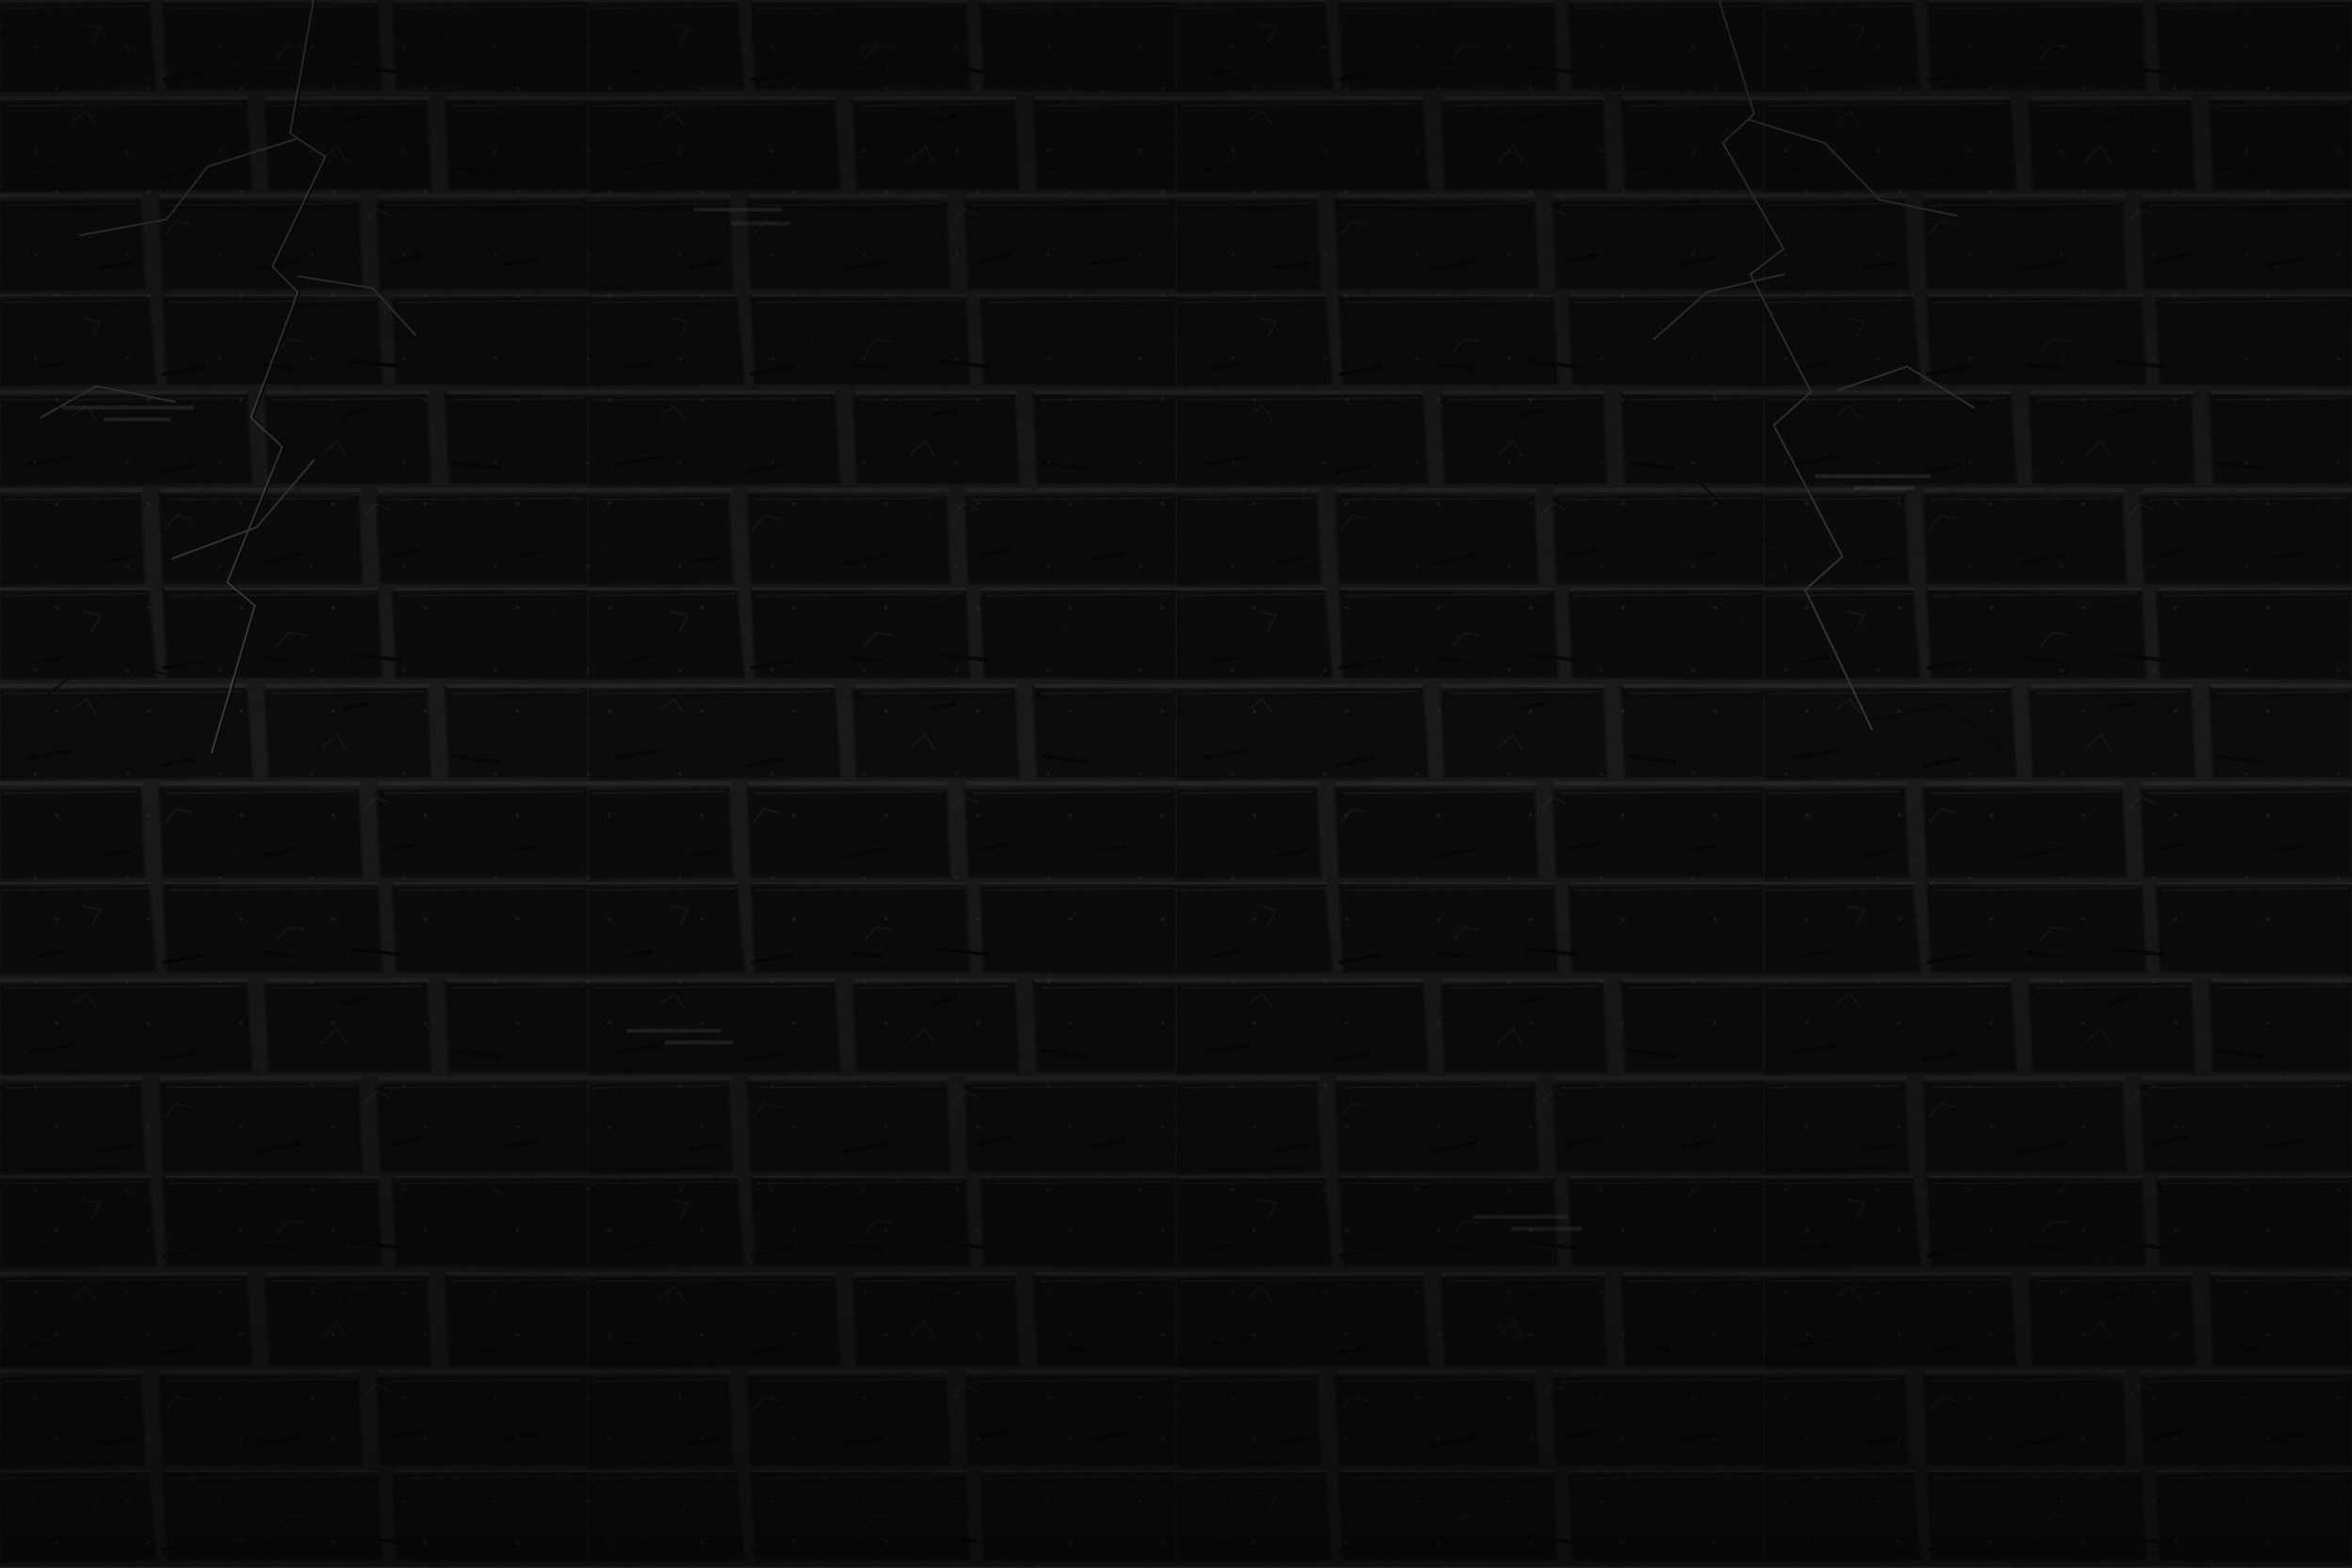
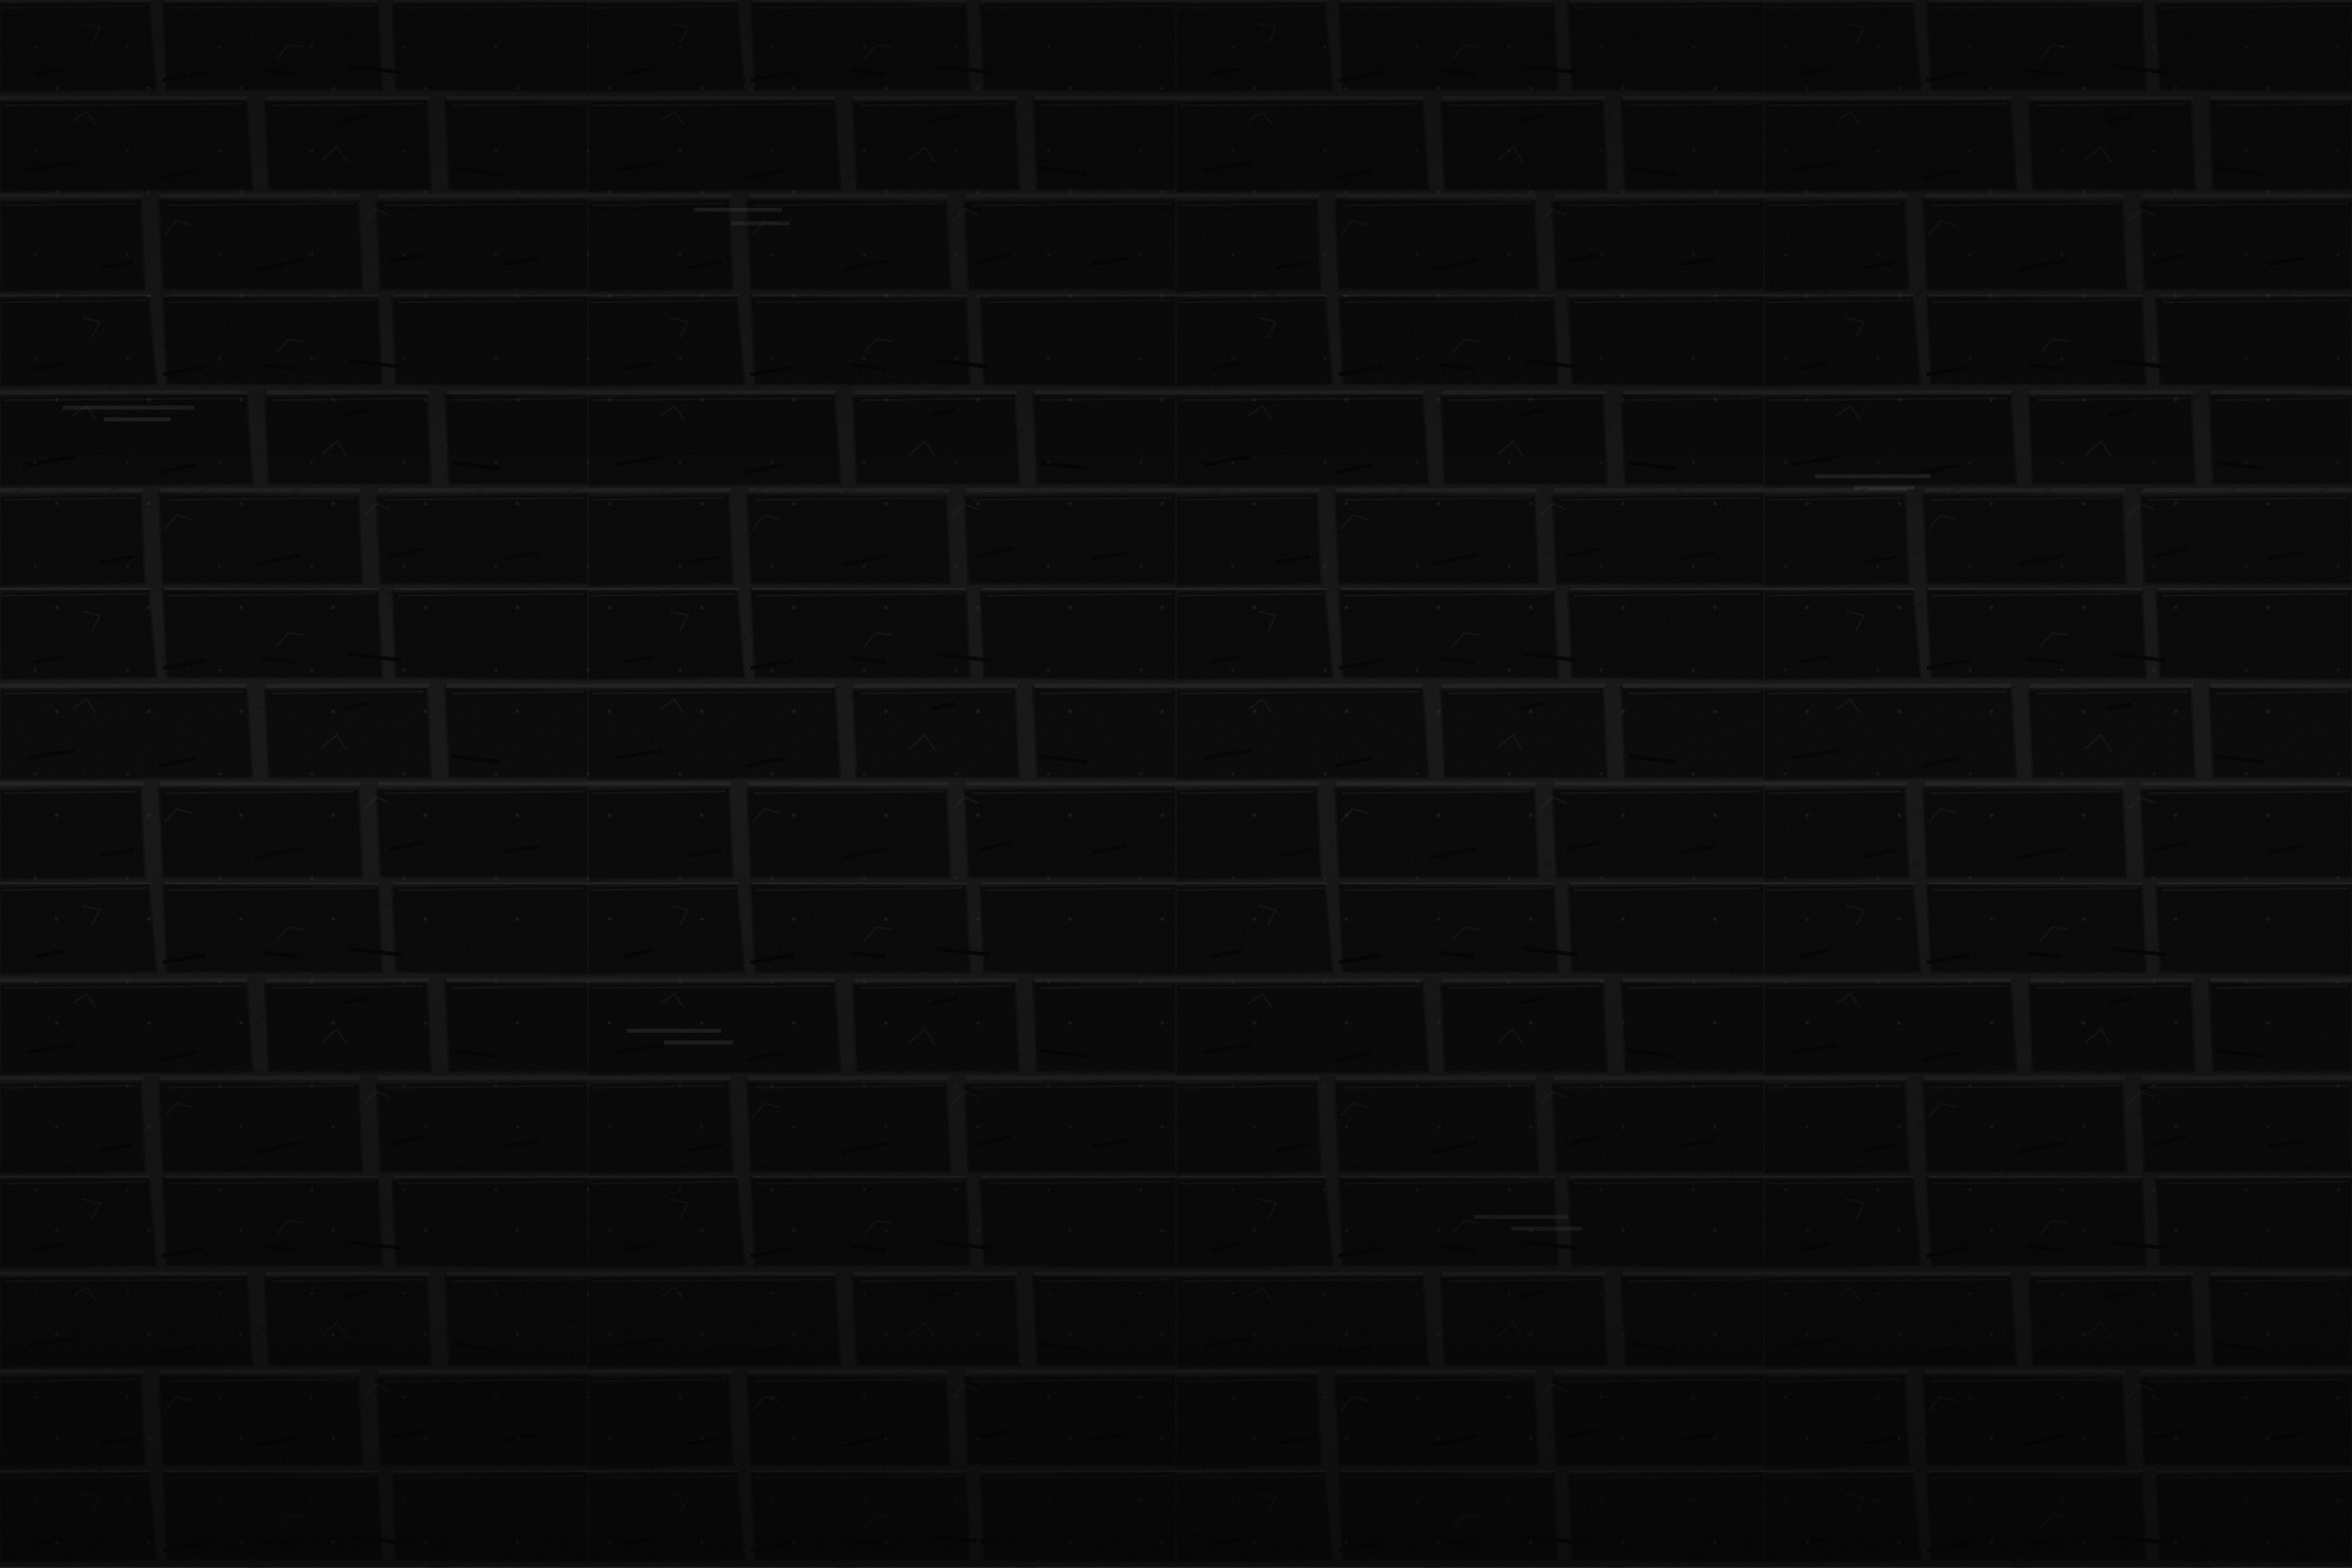
<svg xmlns="http://www.w3.org/2000/svg" viewBox="0 0 1200 800" preserveAspectRatio="xMidYMid slice">
  <defs>
    <linearGradient id="wall-shade" x2="0" y2="1">
      <stop stop-color="#000" stop-opacity=".58" />
      <stop offset=".48" stop-color="#000" stop-opacity=".3" />
      <stop offset="1" stop-color="#000" stop-opacity=".7" />
    </linearGradient>
    <pattern id="brickwork" width="300" height="150" patternUnits="userSpaceOnUse">
      <rect width="300" height="150" fill="#202020" />
      <path d="M0 2 76 1 80 46 0 47ZM83 1 193 2 195 46 85 46ZM200 2 300 1 300 47 202 46Z                M0 52 126 51 129 97 0 98ZM135 52 218 51 220 97 137 97ZM227 51 300 52 300 97 229 97Z                M0 103 72 102 74 148 0 149ZM81 102 183 103 185 148 83 148ZM192 103 300 102 300 148 194 148Z" fill="#0b0b0b" stroke="#151515" stroke-width="1" />
      <path d="M0 0 77 0M84 0 193 0M201 0 300 0M0 50 126 50M136 50 219 50M228 50 300 50M0 100 73 100M82 100 184 100M193 100 300 100" fill="none" stroke="#303030" stroke-width="2" />
      <path d="M1 4 75 3M86 4 191 3M203 4 298 3M2 54 124 53M139 54 216 53M231 54 298 53M2 105 70 104M85 105 181 104M196 105 298 104" fill="none" stroke="#424242" stroke-width="1" opacity=".28" />
      <path d="m18 38 15-3m50 6 22-4m29-1 18 2m26-4 27 3M14 87l24-4m43 8 19-4m75-25 13-3m43 27 24 3m-204 48 17-3m62 4 24-5m45 1 17-4m41 5 18-3" fill="none" stroke="#030303" stroke-width="2" opacity=".9" />
      <path d="m42 12 9 2-4 8m94 8 6-7 8 1m-118 38 7-5 5 7m115 18 8-7 5 8m-93 37 6-7 8 2m88-2 6-6 7 3" fill="none" stroke="#777" stroke-width="1" opacity=".14" />
    </pattern>
    <pattern id="wall-grit" width="47" height="53" patternUnits="userSpaceOnUse">
      <circle cx="4" cy="8" r="1.2" fill="#050505" />
      <circle cx="18" cy="24" r=".9" fill="#777" />
      <circle cx="37" cy="17" r="1.4" fill="#070707" />
      <circle cx="29" cy="45" r="1" fill="#888" />
      <path d="m8 39 5-2m24 8 4-3M21 5l2 3" stroke="#050505" stroke-width="1.5" />
    </pattern>
    <filter id="grain" x="0" y="0" width="100%" height="100%">
      <feTurbulence type="fractalNoise" baseFrequency=".85" numOctaves="2" seed="31" result="noise" />
      <feColorMatrix in="noise" type="saturate" values="0" result="mono" />
      <feComponentTransfer in="mono">
        <feFuncA type="table" tableValues="0 .14" />
      </feComponentTransfer>
    </filter>
  </defs>
  <rect width="1200" height="800" fill="#050505" />
  <rect width="1200" height="800" fill="url(#brickwork)" />
-   <g fill="none" stroke="#050505" stroke-linecap="square" stroke-linejoin="miter" opacity=".86">
-     <path d="m161 0-12 68 18 12-27 56 13 13-24 64 16 15-28 69 14 12-22 75" />
-     <path d="m151 71-45 14-21 27-44 8m111 21 38 6 22 24m-123 34-40-8-28 16m67 72 43-16 29-34m-76 109-35-9-24 19" />
-     <path d="m877 0 18 58-16 15 31 54-17 13 31 60-19 17 35 67-19 17 34 71" />
-     <path d="m892 61 39 12 28 29 39 8m-88 30-39 9-27 24m94 26 35-12 34 21m-77 78-36-13-31-31m89 126 41-8 29 22" />
-   </g>
-   <g fill="none" stroke="#d0d0d0" stroke-linecap="square" stroke-linejoin="miter" opacity=".33">
-     <path d="m160 0-12 68 18 12-27 56 13 13-24 64 16 15-28 69 14 12-22 75" />
-     <path d="m151 71-45 14-21 27-44 8m111 21 38 6 22 24m-123 34-40-8-28 16m67 72 43-16 29-34" />
-     <path d="m877 0 18 58-16 15 31 54-17 13 31 60-19 17 35 67-19 17 34 71" />
-     <path d="m892 61 39 12 28 29 39 8m-88 30-39 9-27 24m94 26 35-12 34 21" />
-   </g>
  <g fill="none" stroke="#aaa" stroke-width="2" opacity=".22">
    <path d="M32 208h67m-46 6h34m267-107h45m-26 7h30m-83 412h48m-29 6h35m552-289h59m-39 6h31m-225 372h48m-29 6h36" />
  </g>
  <rect width="1200" height="800" fill="url(#wall-grit)" opacity=".18" />
  <rect width="1200" height="800" fill="url(#wall-shade)" />
  <rect width="1200" height="800" fill="#fff" filter="url(#grain)" opacity=".28" />
</svg>
